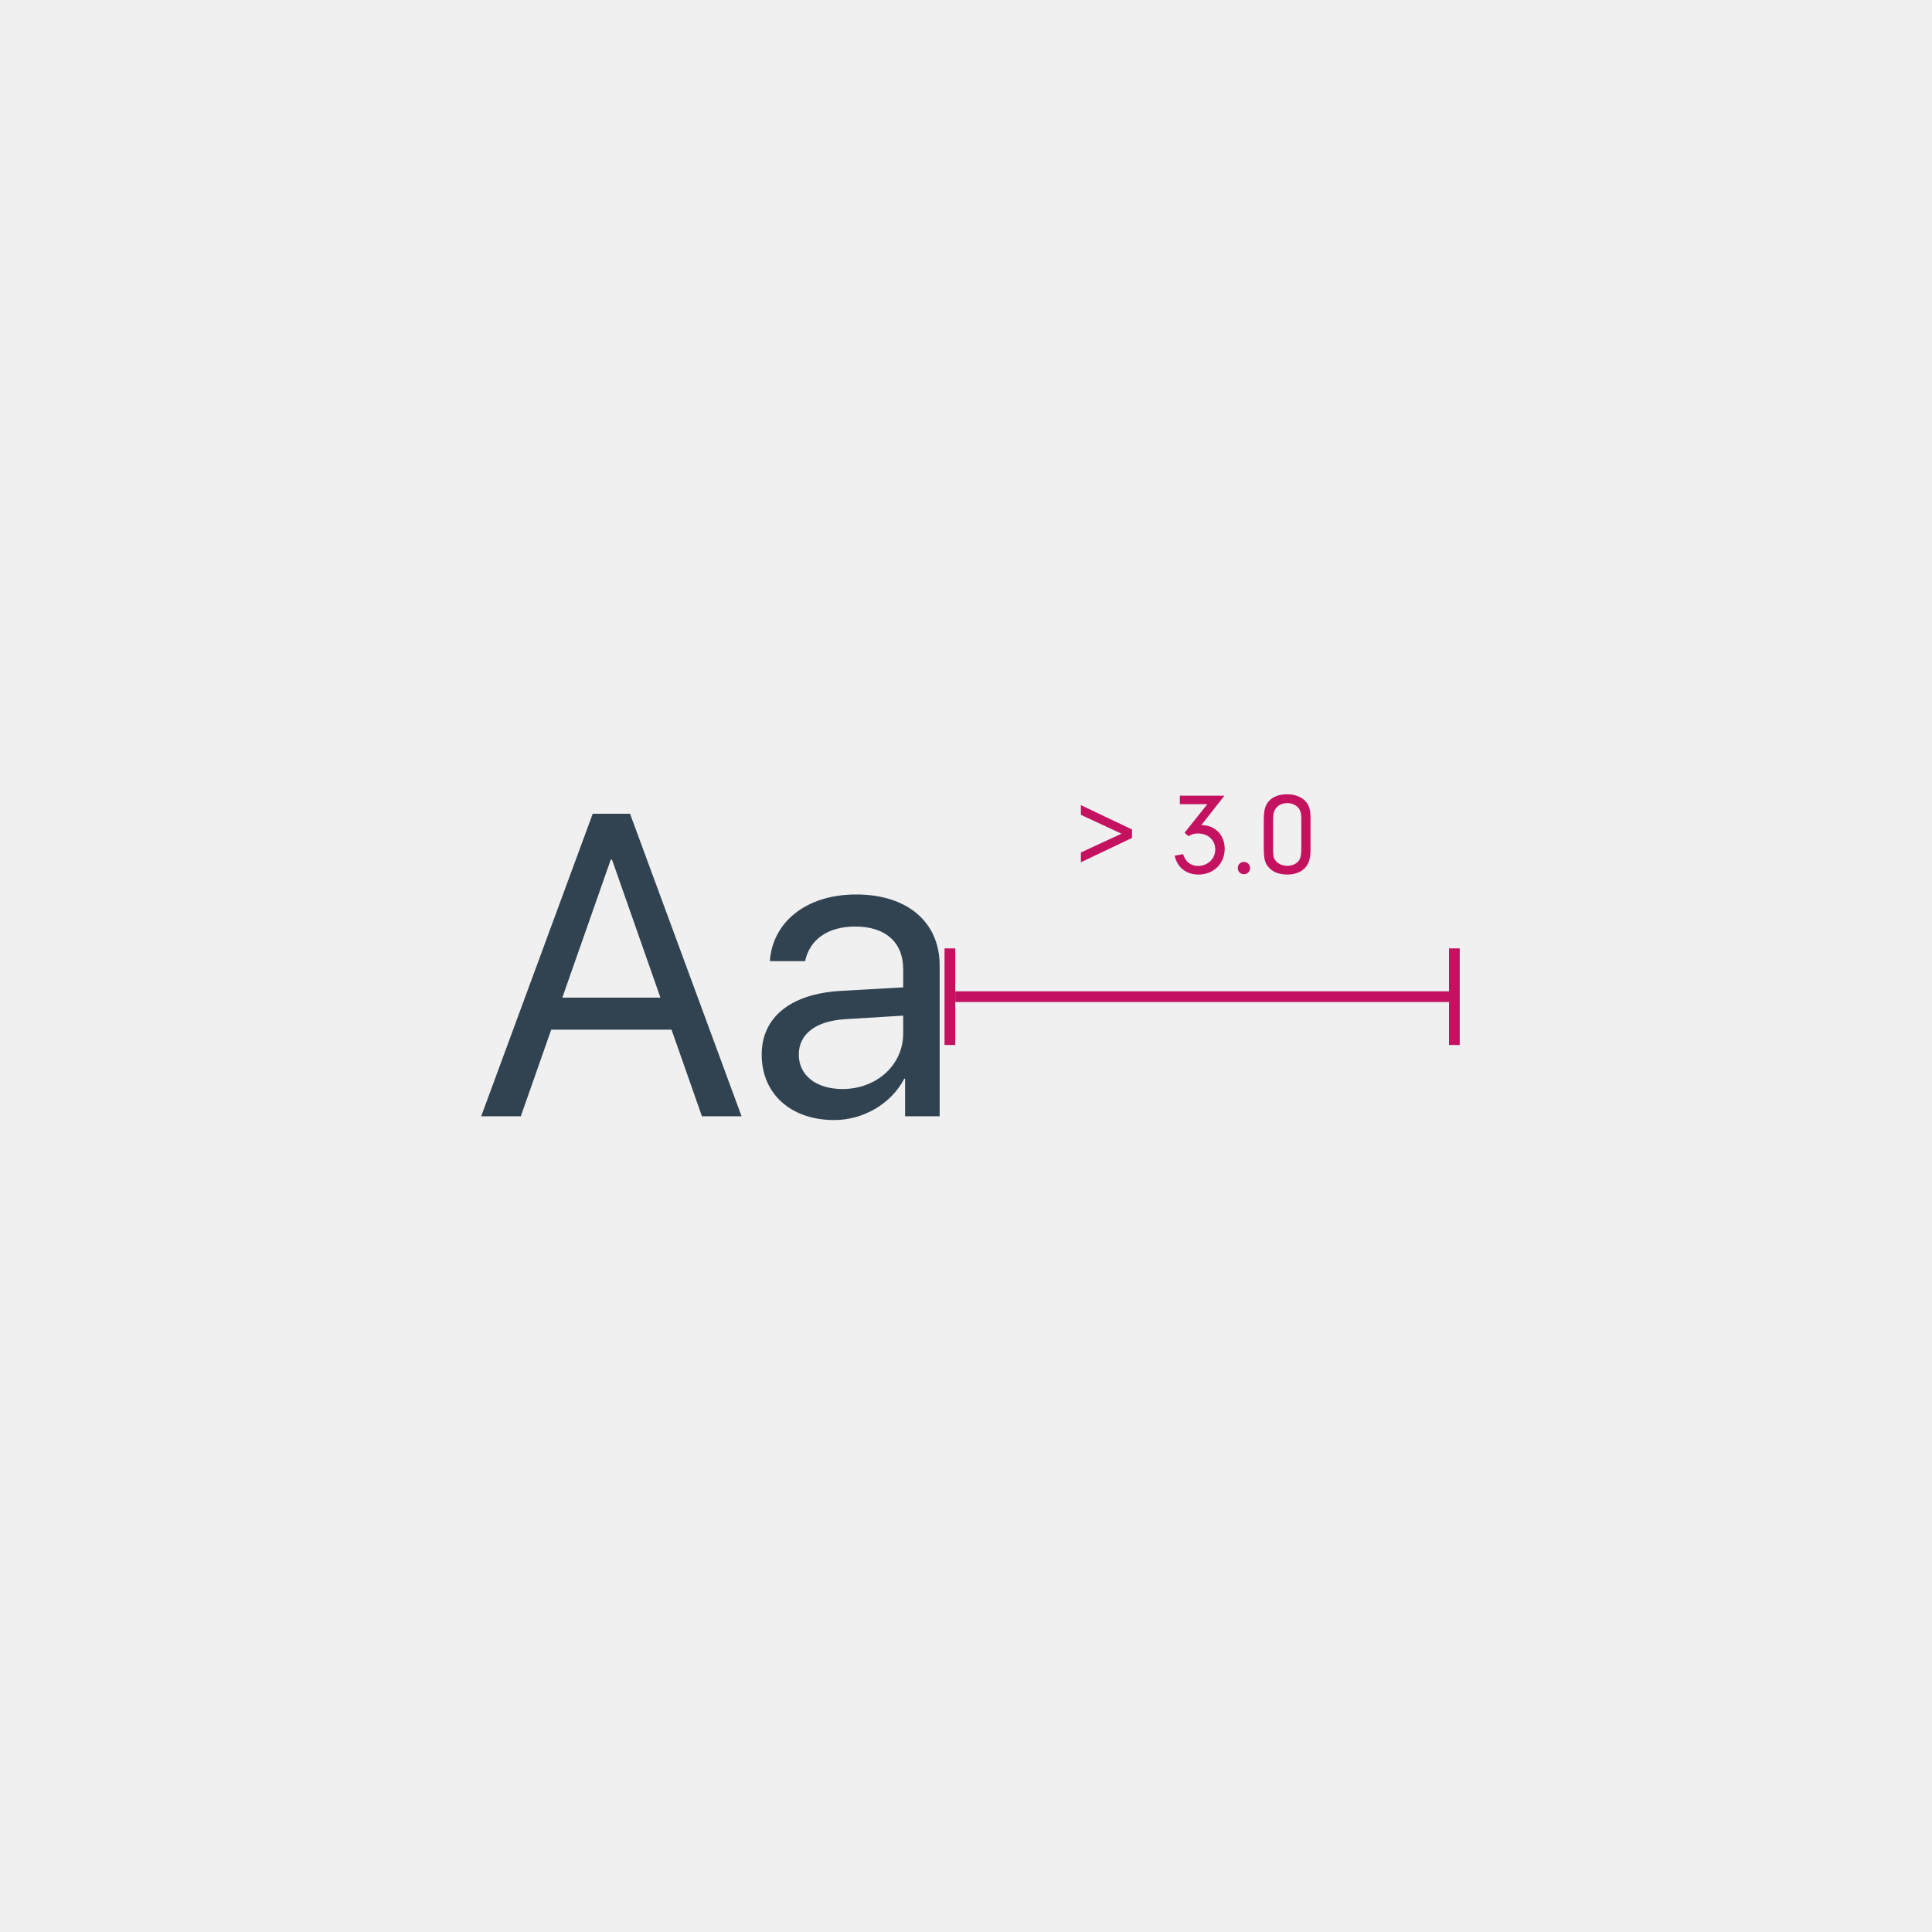
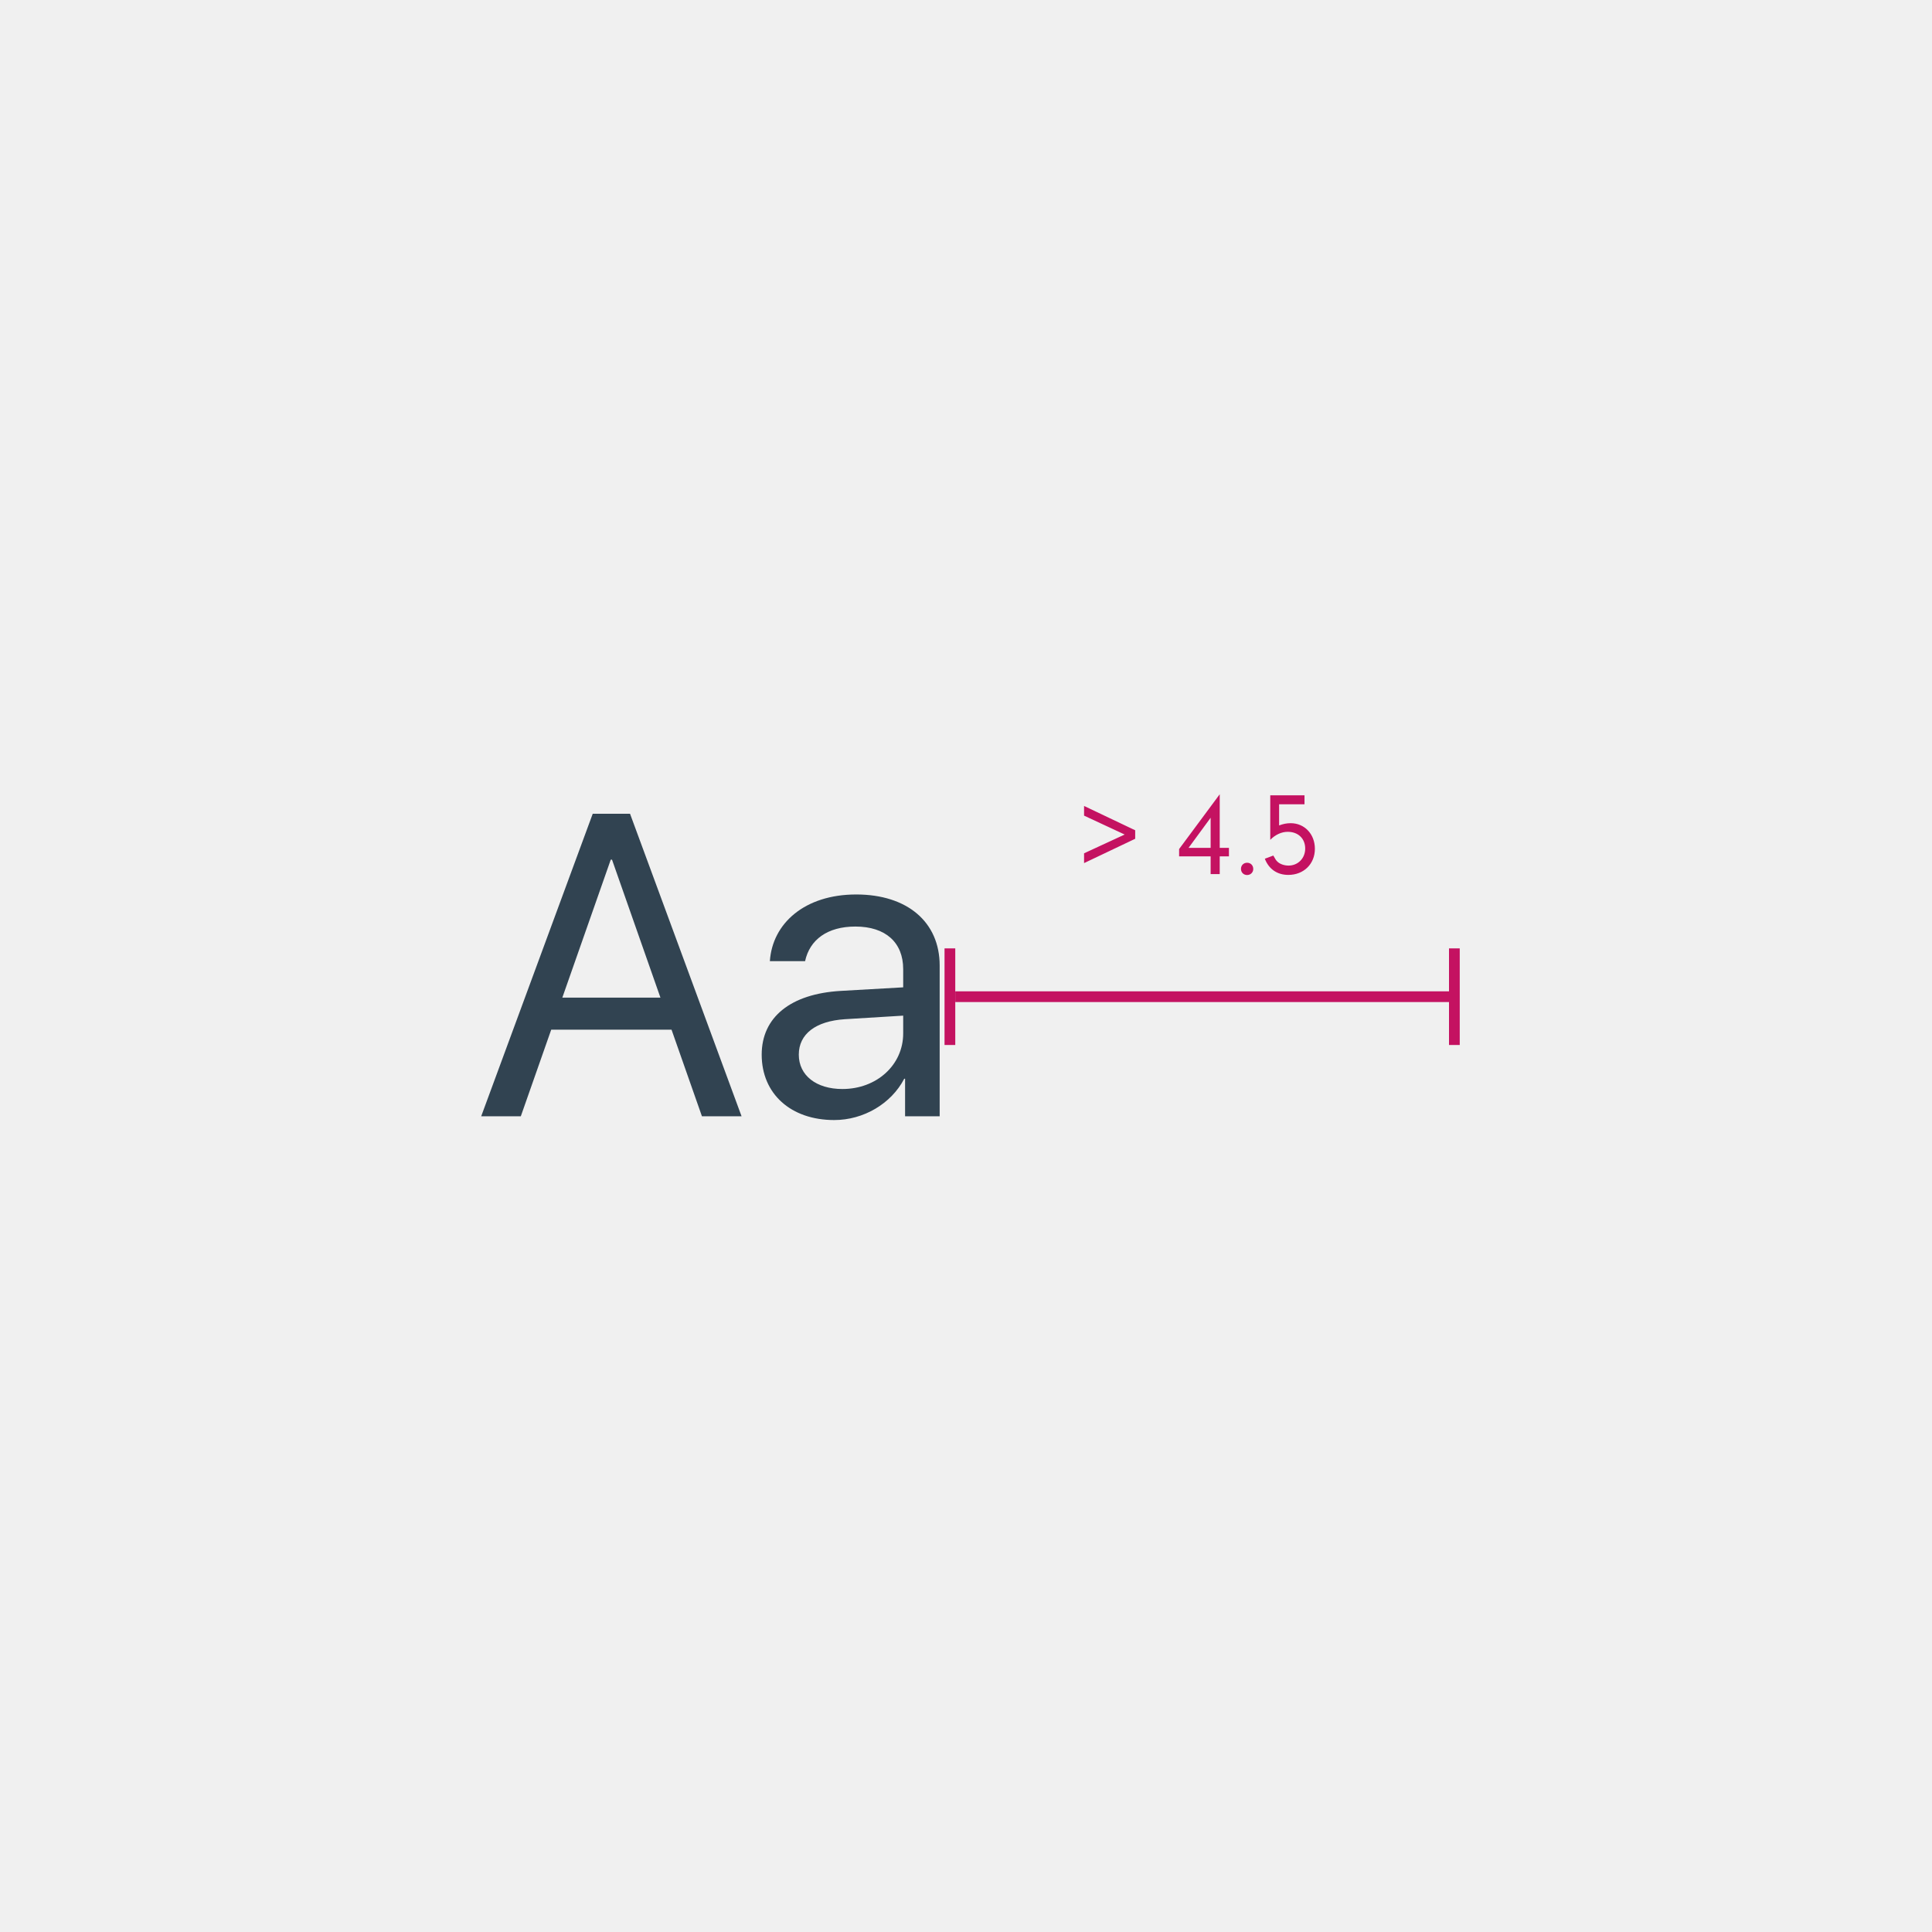
<svg xmlns="http://www.w3.org/2000/svg" width="180" height="180" viewBox="0 0 180 180">
  <g fill="none" fill-rule="evenodd">
    <rect width="180" height="180" fill="#FFF" fill-opacity=".01" fill-rule="nonzero" />
-     <g transform="translate(44 66)">
-       <g fill="#C41261" transform="translate(44 8)">
+     <g transform="translate(44 74)">
+       <g fill="#C41261" transform="translate(44)">
        <g transform="translate(0 14.359)">
          <rect width="1" height="9" />
          <rect width="1" height="9" x="47" />
          <rect width="46" height="1" x="1" y="4" />
        </g>
-         <path d="M12.704,6.336 L12.704,5.423 L16.488,3.674 L12.704,1.914 L12.704,1.012 L17.466,3.278 L17.466,4.07 L12.704,6.336 Z M24.485,0.924 L21.922,0.924 L21.922,0.132 L26.079,0.132 L23.924,2.871 C25.2,2.871 26.102,3.784 26.102,5.082 C26.102,6.457 25.067,7.48 23.671,7.48 C22.515,7.48 21.691,6.831 21.438,5.72 L22.23,5.577 C22.427,6.281 22.945,6.677 23.627,6.677 C24.517,6.677 25.221,6.006 25.221,5.148 C25.221,4.268 24.561,3.652 23.605,3.652 C23.264,3.652 23.044,3.718 22.724,3.905 L22.361,3.586 L24.485,0.924 Z M27.895,6.303 C28.224,6.303 28.466,6.545 28.466,6.886 C28.466,7.205 28.213,7.447 27.895,7.447 C27.564,7.447 27.323,7.205 27.323,6.875 C27.323,6.545 27.564,6.303 27.895,6.303 Z M34.099,2.233 L34.099,5.148 C34.099,5.973 33.944,6.479 33.581,6.864 C33.197,7.271 32.614,7.48 31.921,7.48 C31.206,7.48 30.611,7.26 30.227,6.842 C29.841,6.435 29.742,6.017 29.742,4.906 L29.742,2.486 C29.742,1.529 29.852,1.078 30.183,0.682 C30.546,0.242 31.151,0 31.898,0 C32.569,0 33.12,0.187 33.526,0.55 C33.944,0.935 34.099,1.375 34.099,2.233 Z M30.611,2.508 L30.611,4.961 C30.611,5.808 30.645,5.962 30.887,6.237 C31.117,6.501 31.514,6.666 31.931,6.666 C32.383,6.666 32.8,6.479 33.01,6.182 C33.175,5.94 33.24,5.632 33.24,5.093 L33.24,2.288 C33.24,1.716 33.142,1.43 32.867,1.166 C32.624,0.946 32.294,0.825 31.931,0.825 C31.459,0.825 31.052,1.012 30.843,1.353 C30.655,1.617 30.611,1.87 30.611,2.508 Z" />
+         <path d="M13,6.413 L13,5.5 L16.784,3.751 L13,1.991 L13,1.089 L17.763,3.355 L17.763,4.147 L13,6.413 Z M24.792,5.786 L21.855,5.786 L21.855,5.104 L25.639,0 L25.639,4.994 L26.497,4.994 L26.497,5.786 L25.639,5.786 L25.639,7.436 L24.792,7.436 L24.792,5.786 Z M24.792,4.994 L24.792,2.189 L22.735,4.994 L24.792,4.994 Z M28.191,6.38 C28.521,6.38 28.763,6.622 28.763,6.963 C28.763,7.282 28.51,7.524 28.191,7.524 C27.861,7.524 27.619,7.282 27.619,6.952 C27.619,6.622 27.861,6.38 28.191,6.38 Z M33.537,0.099 L33.537,0.935 L31.172,0.935 L31.172,2.904 C31.546,2.761 31.876,2.695 32.25,2.695 C33.537,2.695 34.505,3.707 34.505,5.082 C34.505,6.49 33.471,7.513 32.03,7.513 C30.996,7.513 30.215,6.974 29.841,6.006 L30.633,5.709 C30.809,6.028 30.886,6.16 31.007,6.27 C31.238,6.501 31.645,6.644 32.052,6.644 C32.932,6.644 33.603,5.962 33.603,5.06 C33.603,4.125 32.943,3.498 31.975,3.498 C31.403,3.498 30.82,3.762 30.347,4.246 L30.347,0.099 L33.537,0.099 Z" />
      </g>
-       <path fill="#314351" d="M21.398,38 L18.566,29.934 L7.355,29.934 L4.523,38 L0.832,38 L11.223,9.816 L14.699,9.816 L25.09,38 L21.398,38 Z M12.902,14.094 L8.391,26.945 L17.531,26.945 L13.02,14.094 L12.902,14.094 Z M34.484,35.461 C37.688,35.461 40.148,33.215 40.148,30.285 L40.148,28.625 L34.719,28.957 C31.984,29.133 30.422,30.344 30.422,32.258 C30.422,34.191 32.043,35.461 34.484,35.461 Z M33.723,38.352 C29.68,38.352 26.965,35.91 26.965,32.258 C26.965,28.781 29.641,26.594 34.328,26.32 L40.148,25.988 L40.148,24.289 C40.148,21.809 38.508,20.324 35.695,20.324 C33.078,20.324 31.438,21.555 31.008,23.547 L27.727,23.547 C27.961,20.031 30.969,17.336 35.773,17.336 C40.539,17.336 43.547,19.914 43.547,23.957 L43.547,38 L40.324,38 L40.324,34.504 L40.246,34.504 C39.035,36.828 36.457,38.352 33.723,38.352 Z" />
+       <path fill="#314351" d="M21.398,30 L18.566,21.934 L7.355,21.934 L4.523,30 L0.832,30 L11.223,1.816 L14.699,1.816 L25.09,30 L21.398,30 Z M12.902,6.094 L8.391,18.945 L17.531,18.945 L13.02,6.094 L12.902,6.094 Z M34.484,27.461 C37.688,27.461 40.148,25.215 40.148,22.285 L40.148,20.625 L34.719,20.957 C31.984,21.133 30.422,22.344 30.422,24.258 C30.422,26.191 32.043,27.461 34.484,27.461 Z M33.723,30.352 C29.68,30.352 26.965,27.91 26.965,24.258 C26.965,20.781 29.641,18.594 34.328,18.32 L40.148,17.988 L40.148,16.289 C40.148,13.809 38.508,12.324 35.695,12.324 C33.078,12.324 31.438,13.555 31.008,15.547 L27.727,15.547 C27.961,12.031 30.969,9.336 35.773,9.336 C40.539,9.336 43.547,11.914 43.547,15.957 L43.547,30 L40.324,30 L40.324,26.504 L40.246,26.504 C39.035,28.828 36.457,30.352 33.723,30.352 Z" />
    </g>
  </g>
</svg>
